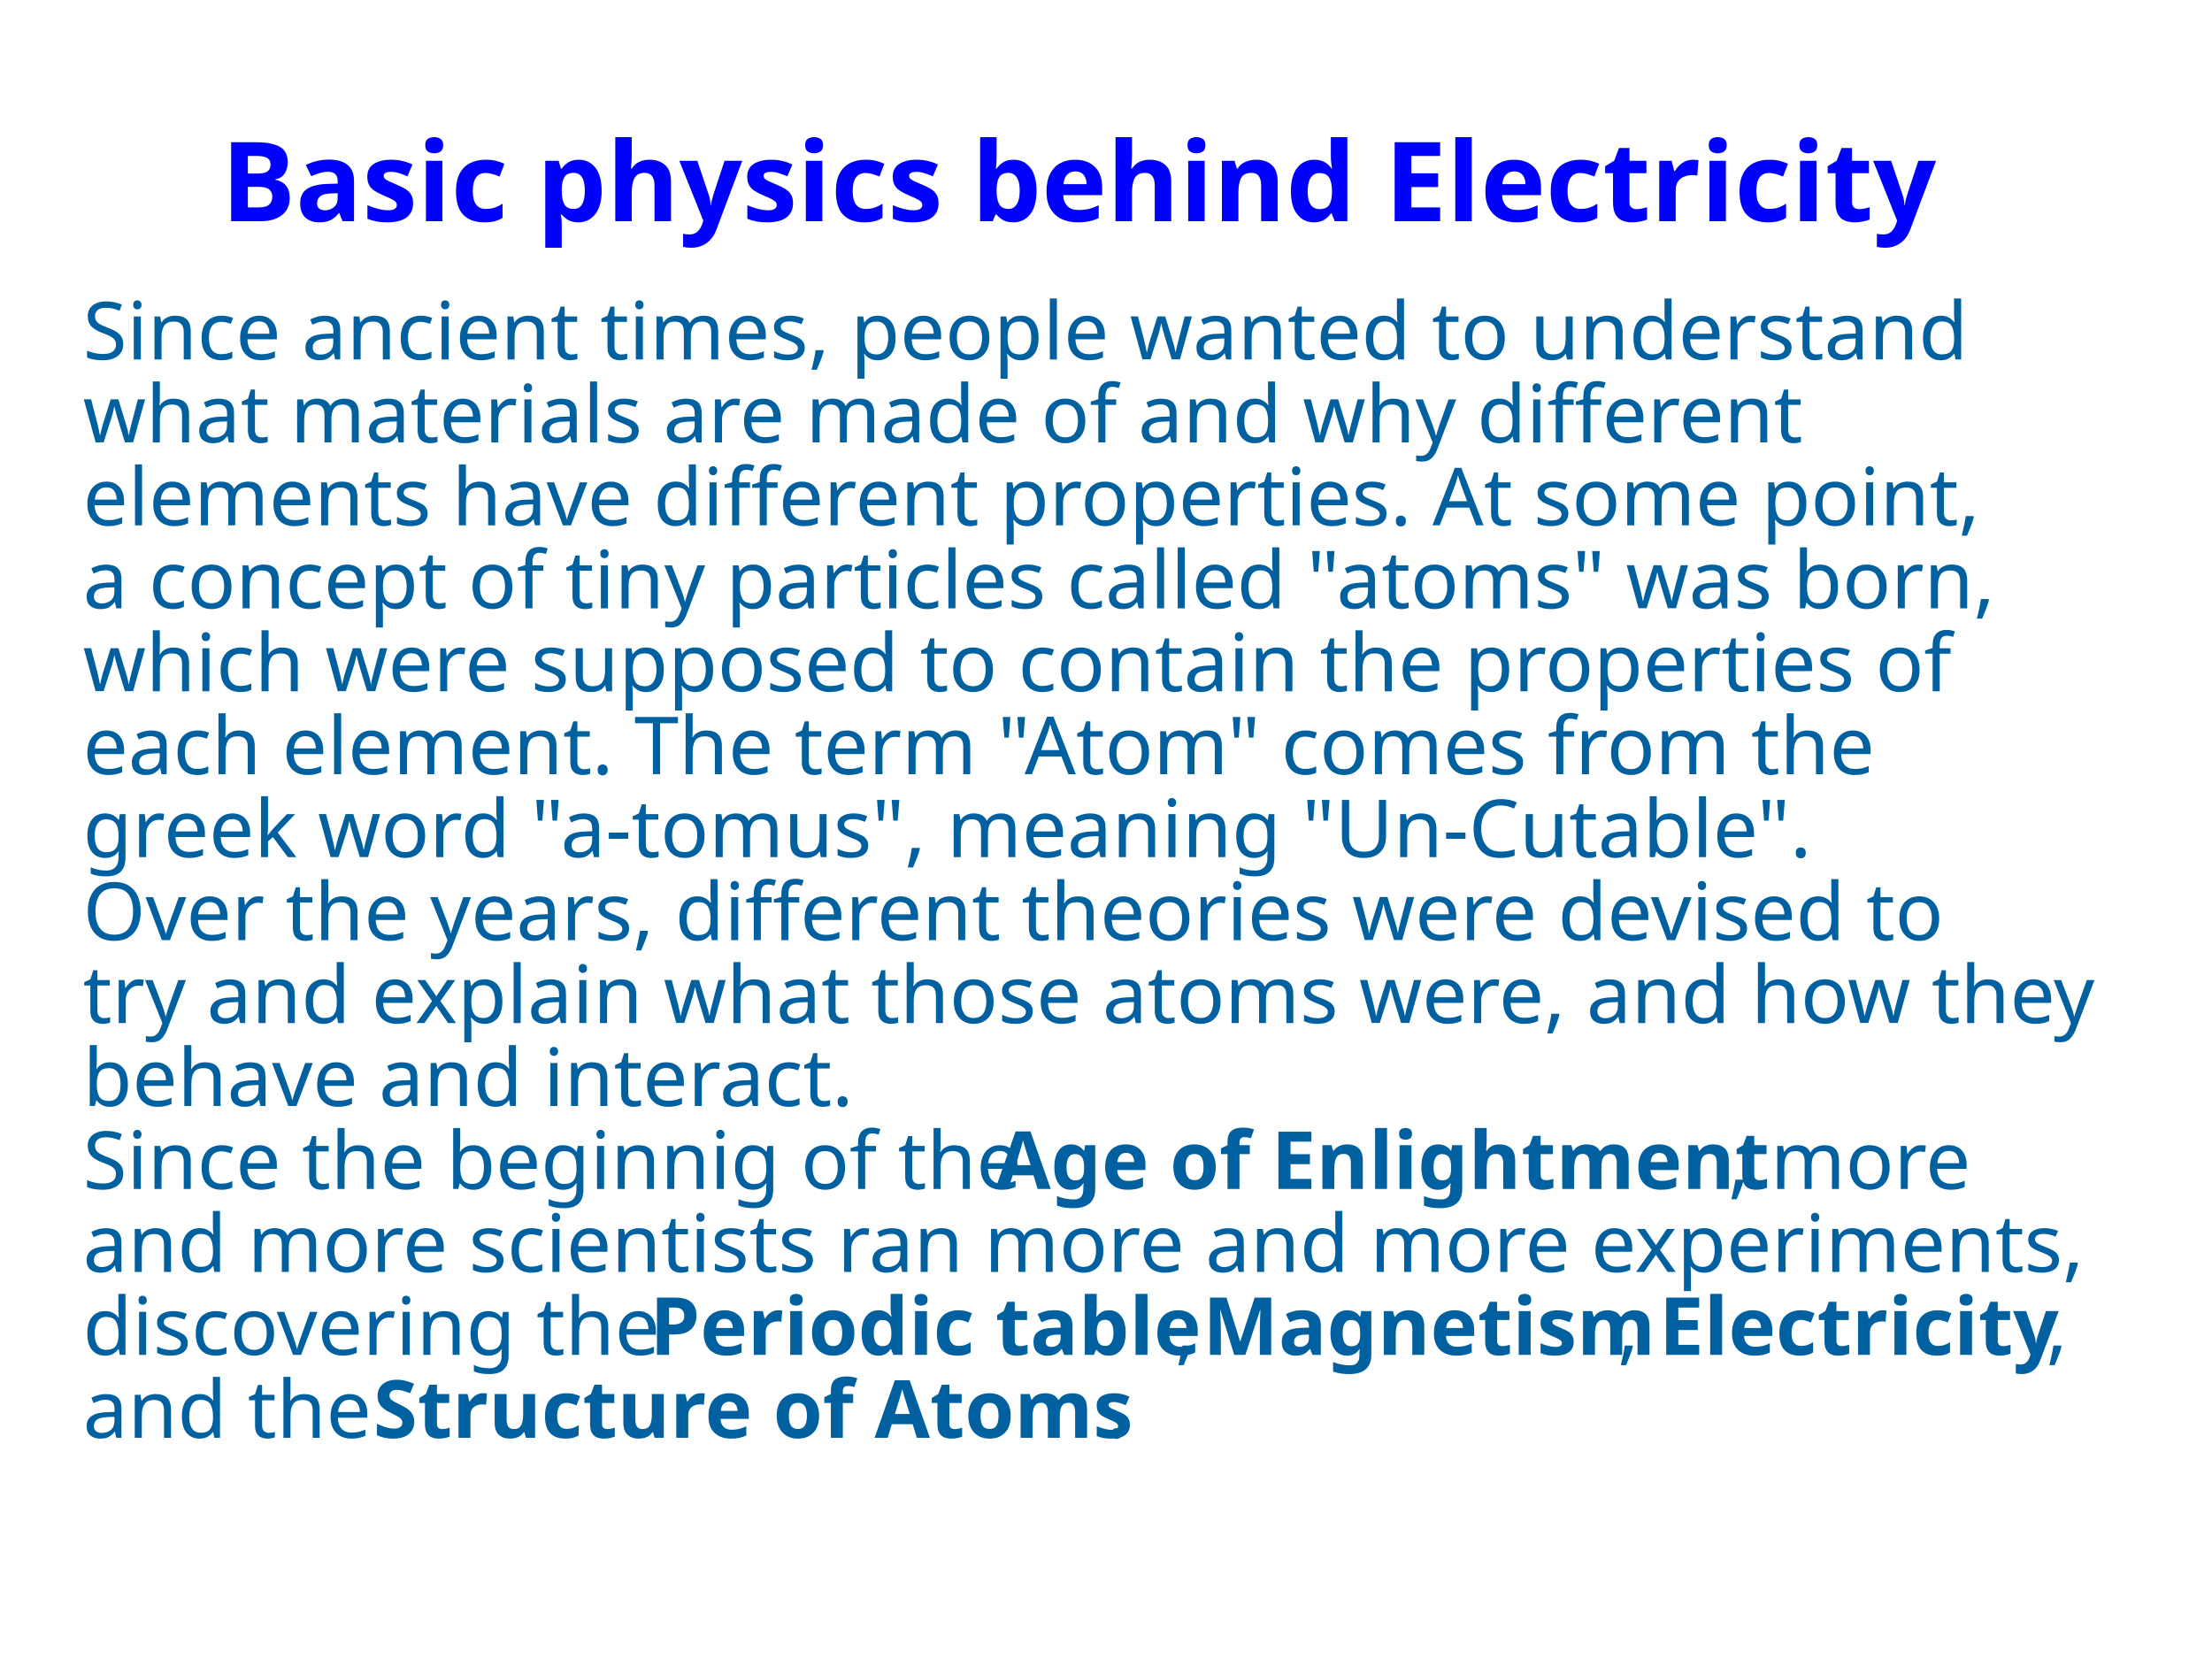
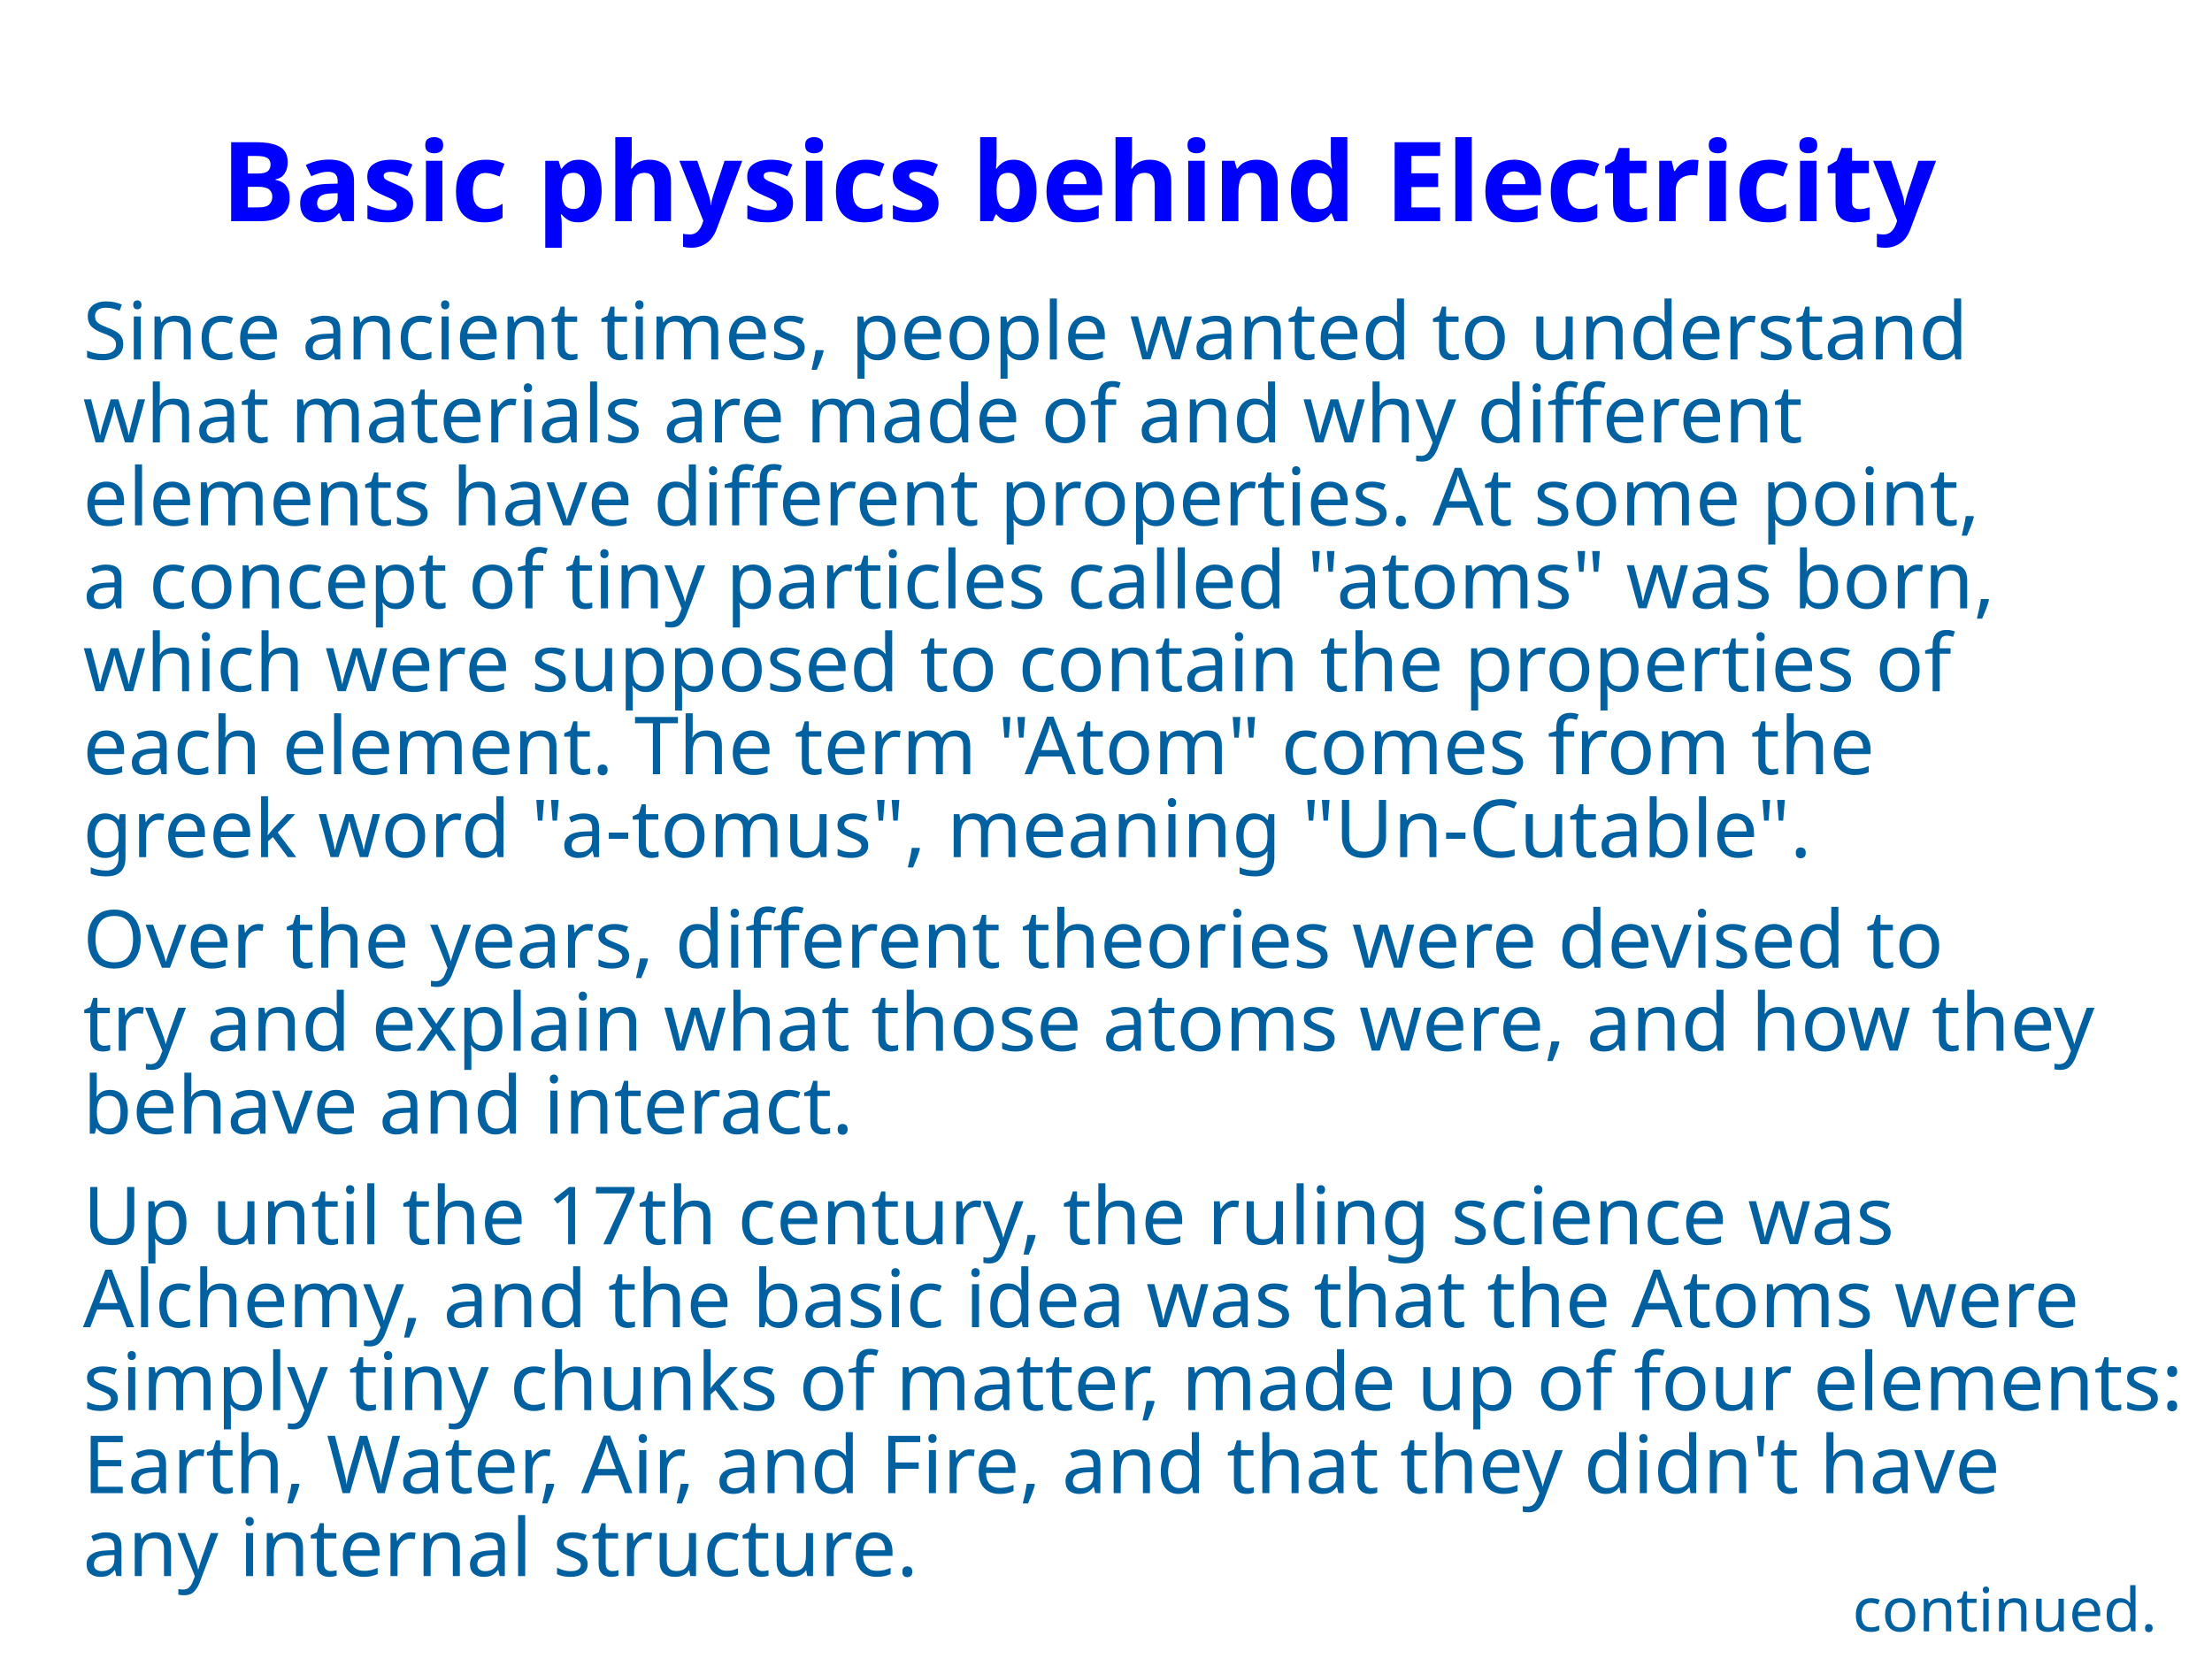
<svg xmlns="http://www.w3.org/2000/svg" id="svg1" version="1.1" viewBox="0 0 800 600" width="800" height="600" preserveAspectRatio="xMidYMid" fill-rule="evenodd">
  <defs>
    </defs>
  <g id="page1">
    <g id="layer1" style="display:inline">
      <rect id="white_background" x="0" y="0" width="800" height="600" fill="white">
            </rect>
    </g>
    <g id="layer2" style="display:inline">
      <text font-family="Ubuntu" font-size="40" font-weight="bold" fill="#0000ff">
        <tspan x="80" y="80">Basic physics behind Electricity</tspan>
      </text>
      <text font-family="Ubuntu" font-size="29" font-weight="norm" fill="#0060a0">
        <tspan x="30" y="130">Since ancient times, people wanted to understand</tspan>
        <tspan x="30" y="160">what materials are made of and why different</tspan>
        <tspan x="30" y="190">elements have different properties. At some point,</tspan>
        <tspan x="30" y="220">a concept of tiny particles called "atoms" was born,</tspan>
        <tspan x="30" y="250">which were supposed to contain the properties of</tspan>
        <tspan x="30" y="280">each element. The term "Atom" comes from the</tspan>
        <tspan x="30" y="310">greek word "a-tomus", meaning "Un-Cutable".</tspan>
-         <tspan x="30" y="340">Over the years, different theories were devised to</tspan>
-         <tspan x="30" y="370">try and explain what those atoms were, and how they</tspan>
-         <tspan x="30" y="400">behave and interact.</tspan>
-         <tspan x="30" y="430">Since the beginnig of the </tspan>
-         <tspan x="360" y="430" font-weight="bold">Age of Enlightment</tspan>
-         <tspan x="625" y="430">, more</tspan>
-         <tspan x="30" y="460">and more scientists ran more and more experiments,</tspan>
-         <tspan x="30" y="490">discovering the</tspan>
-         <tspan x="235" y="490" font-weight="bold">Periodic table</tspan>
-         <tspan x="425" y="490">, </tspan>
-         <tspan x="435" y="490" font-weight="bold">Magnetism</tspan>
-         <tspan x="585" y="490">, </tspan>
-         <tspan x="600" y="490" font-weight="bold">Electricity</tspan>
-         <tspan x="740" y="490">,</tspan>
-         <tspan x="30" y="520">and the</tspan>
-         <tspan x="135" y="520" font-weight="bold">Structure of Atoms</tspan>
-         <tspan x="400" y="520">.</tspan>
+         <tspan x="30" y="350">Over the years, different theories were devised to</tspan>
+         <tspan x="30" y="380">try and explain what those atoms were, and how they</tspan>
+         <tspan x="30" y="410">behave and interact.</tspan>
+         <tspan x="30" y="450">Up until the 17th century, the ruling science was</tspan>
+         <tspan x="30" y="480">Alchemy, and the basic idea was that the Atoms were</tspan>
+         <tspan x="30" y="510">simply tiny chunks of matter, made up of four elements: </tspan>
+         <tspan x="30" y="540">Earth, Water, Air, and Fire, and that they didn't have</tspan>
+         <tspan x="30" y="570">any internal structure.</tspan>
+         <tspan x="670" y="590" font-size="22">continued.</tspan>
      </text>
    </g>
  </g>
</svg>
